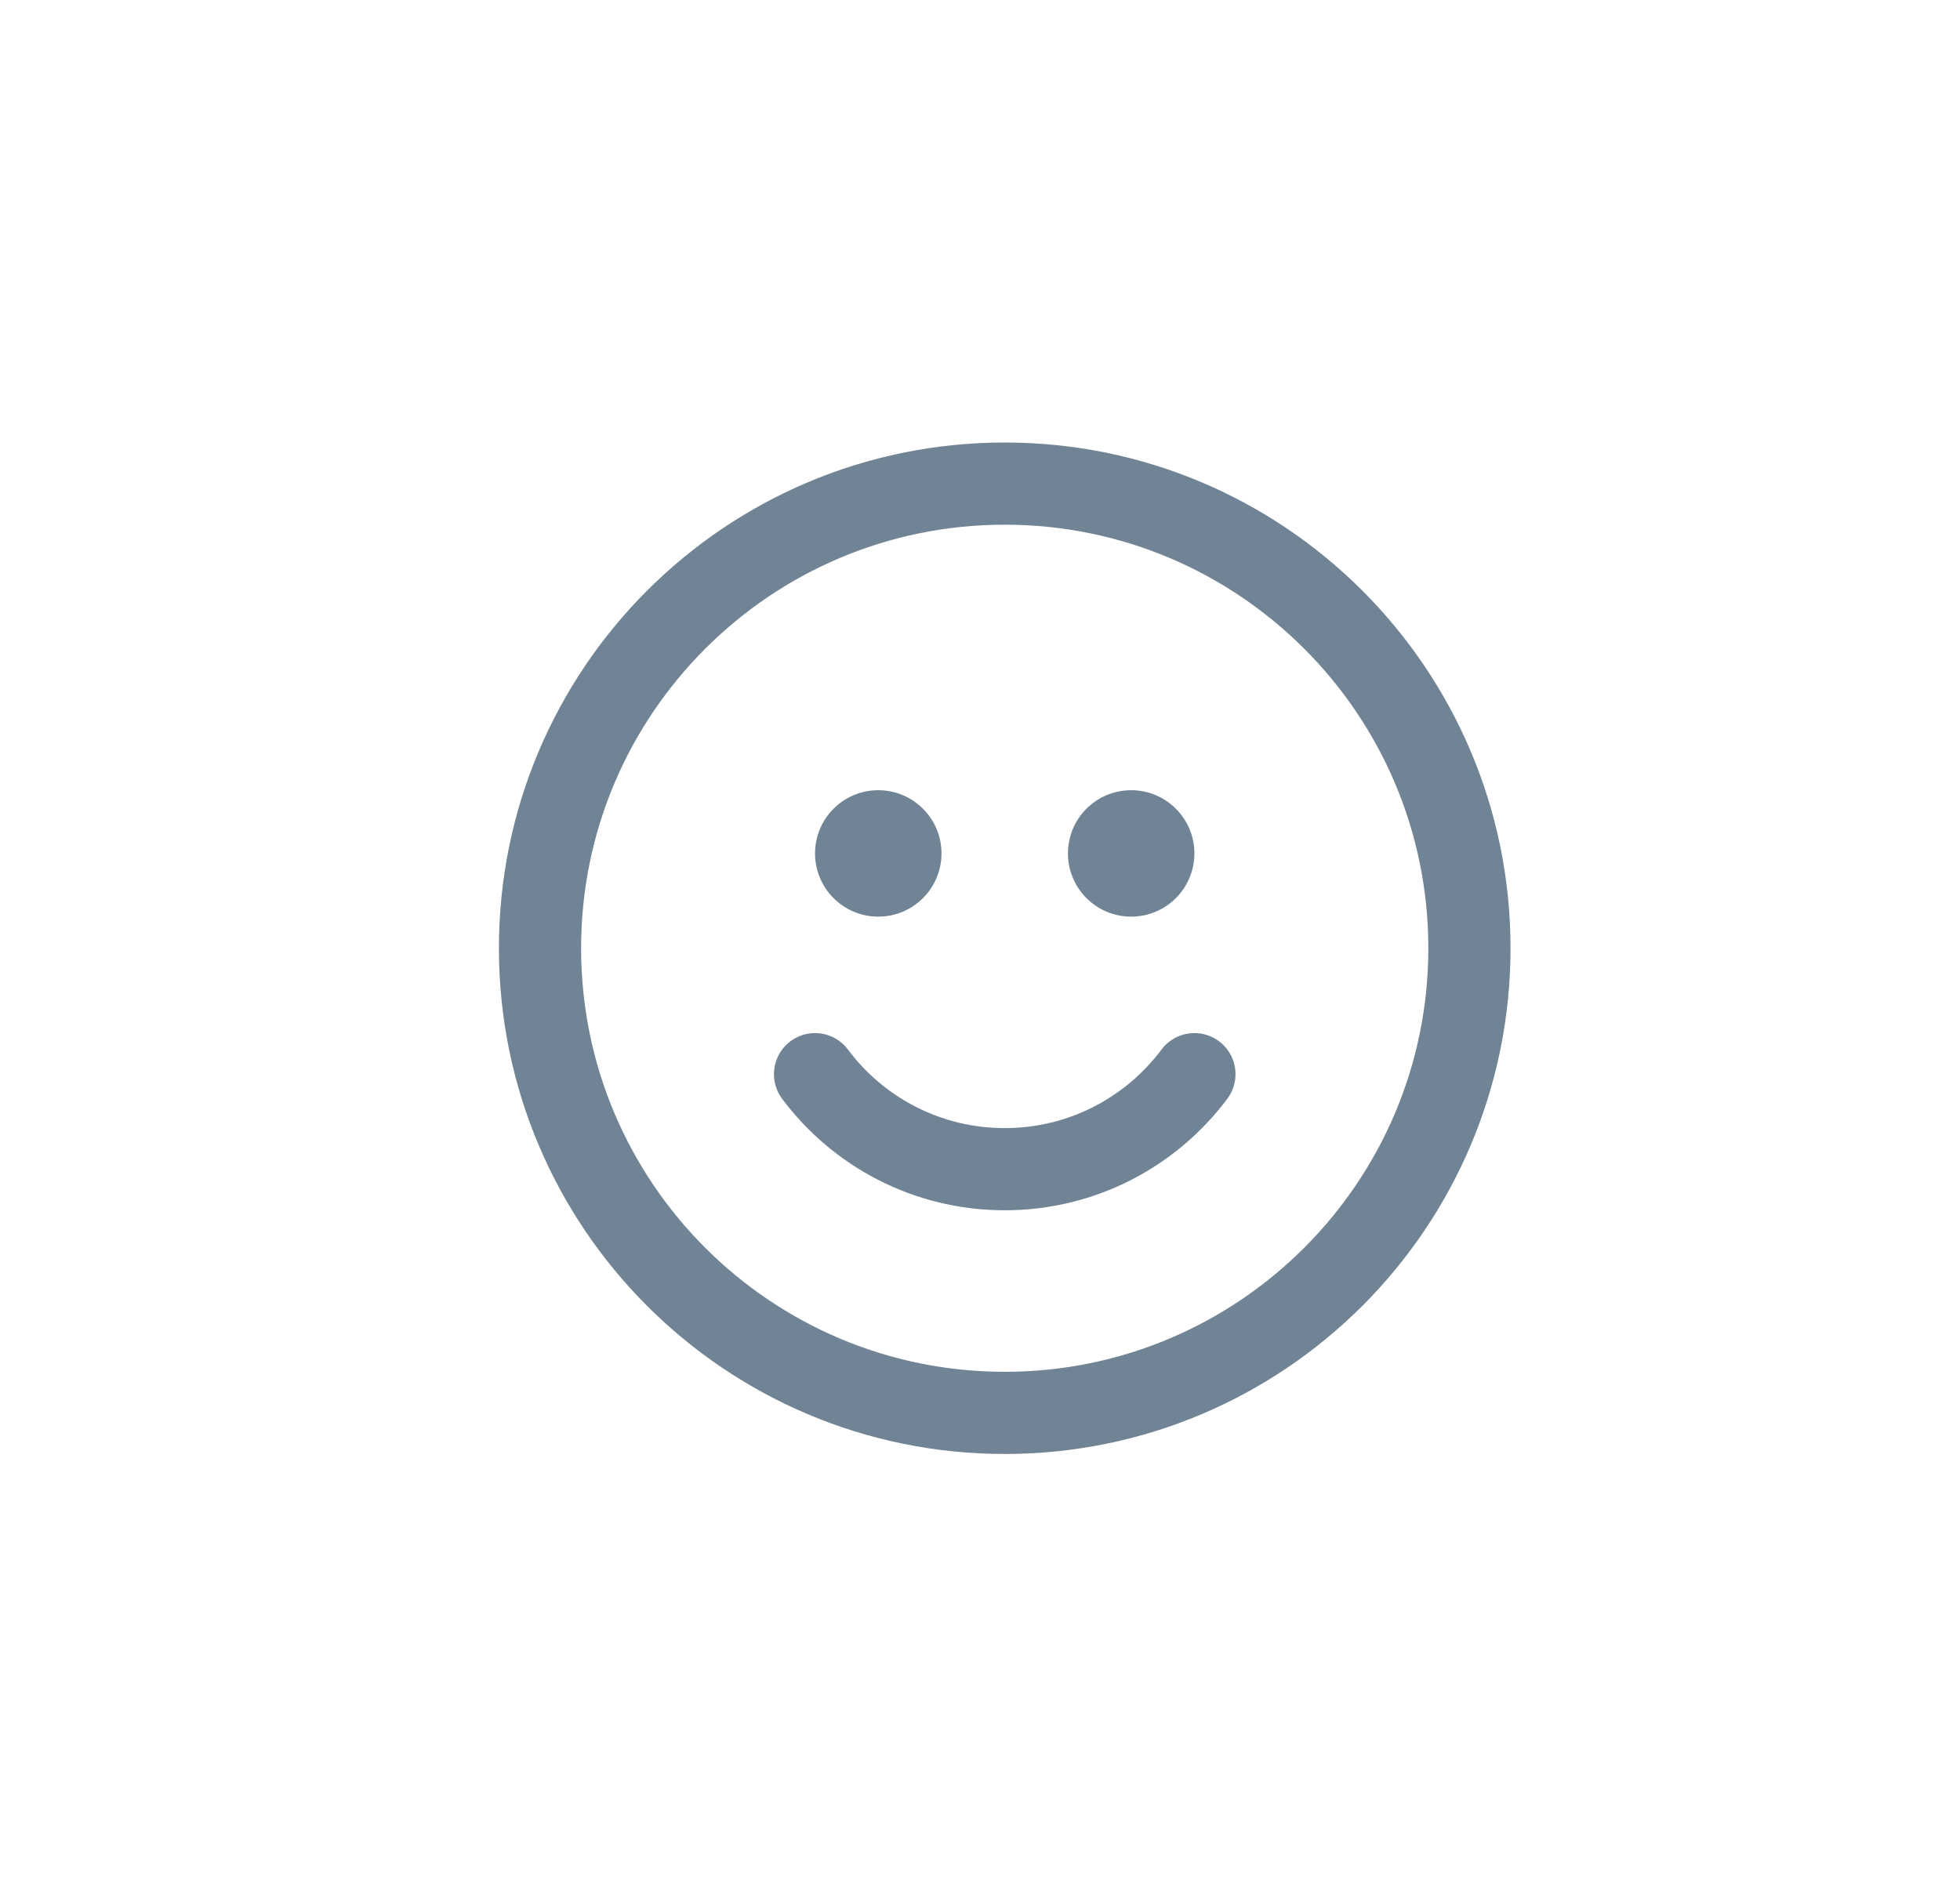
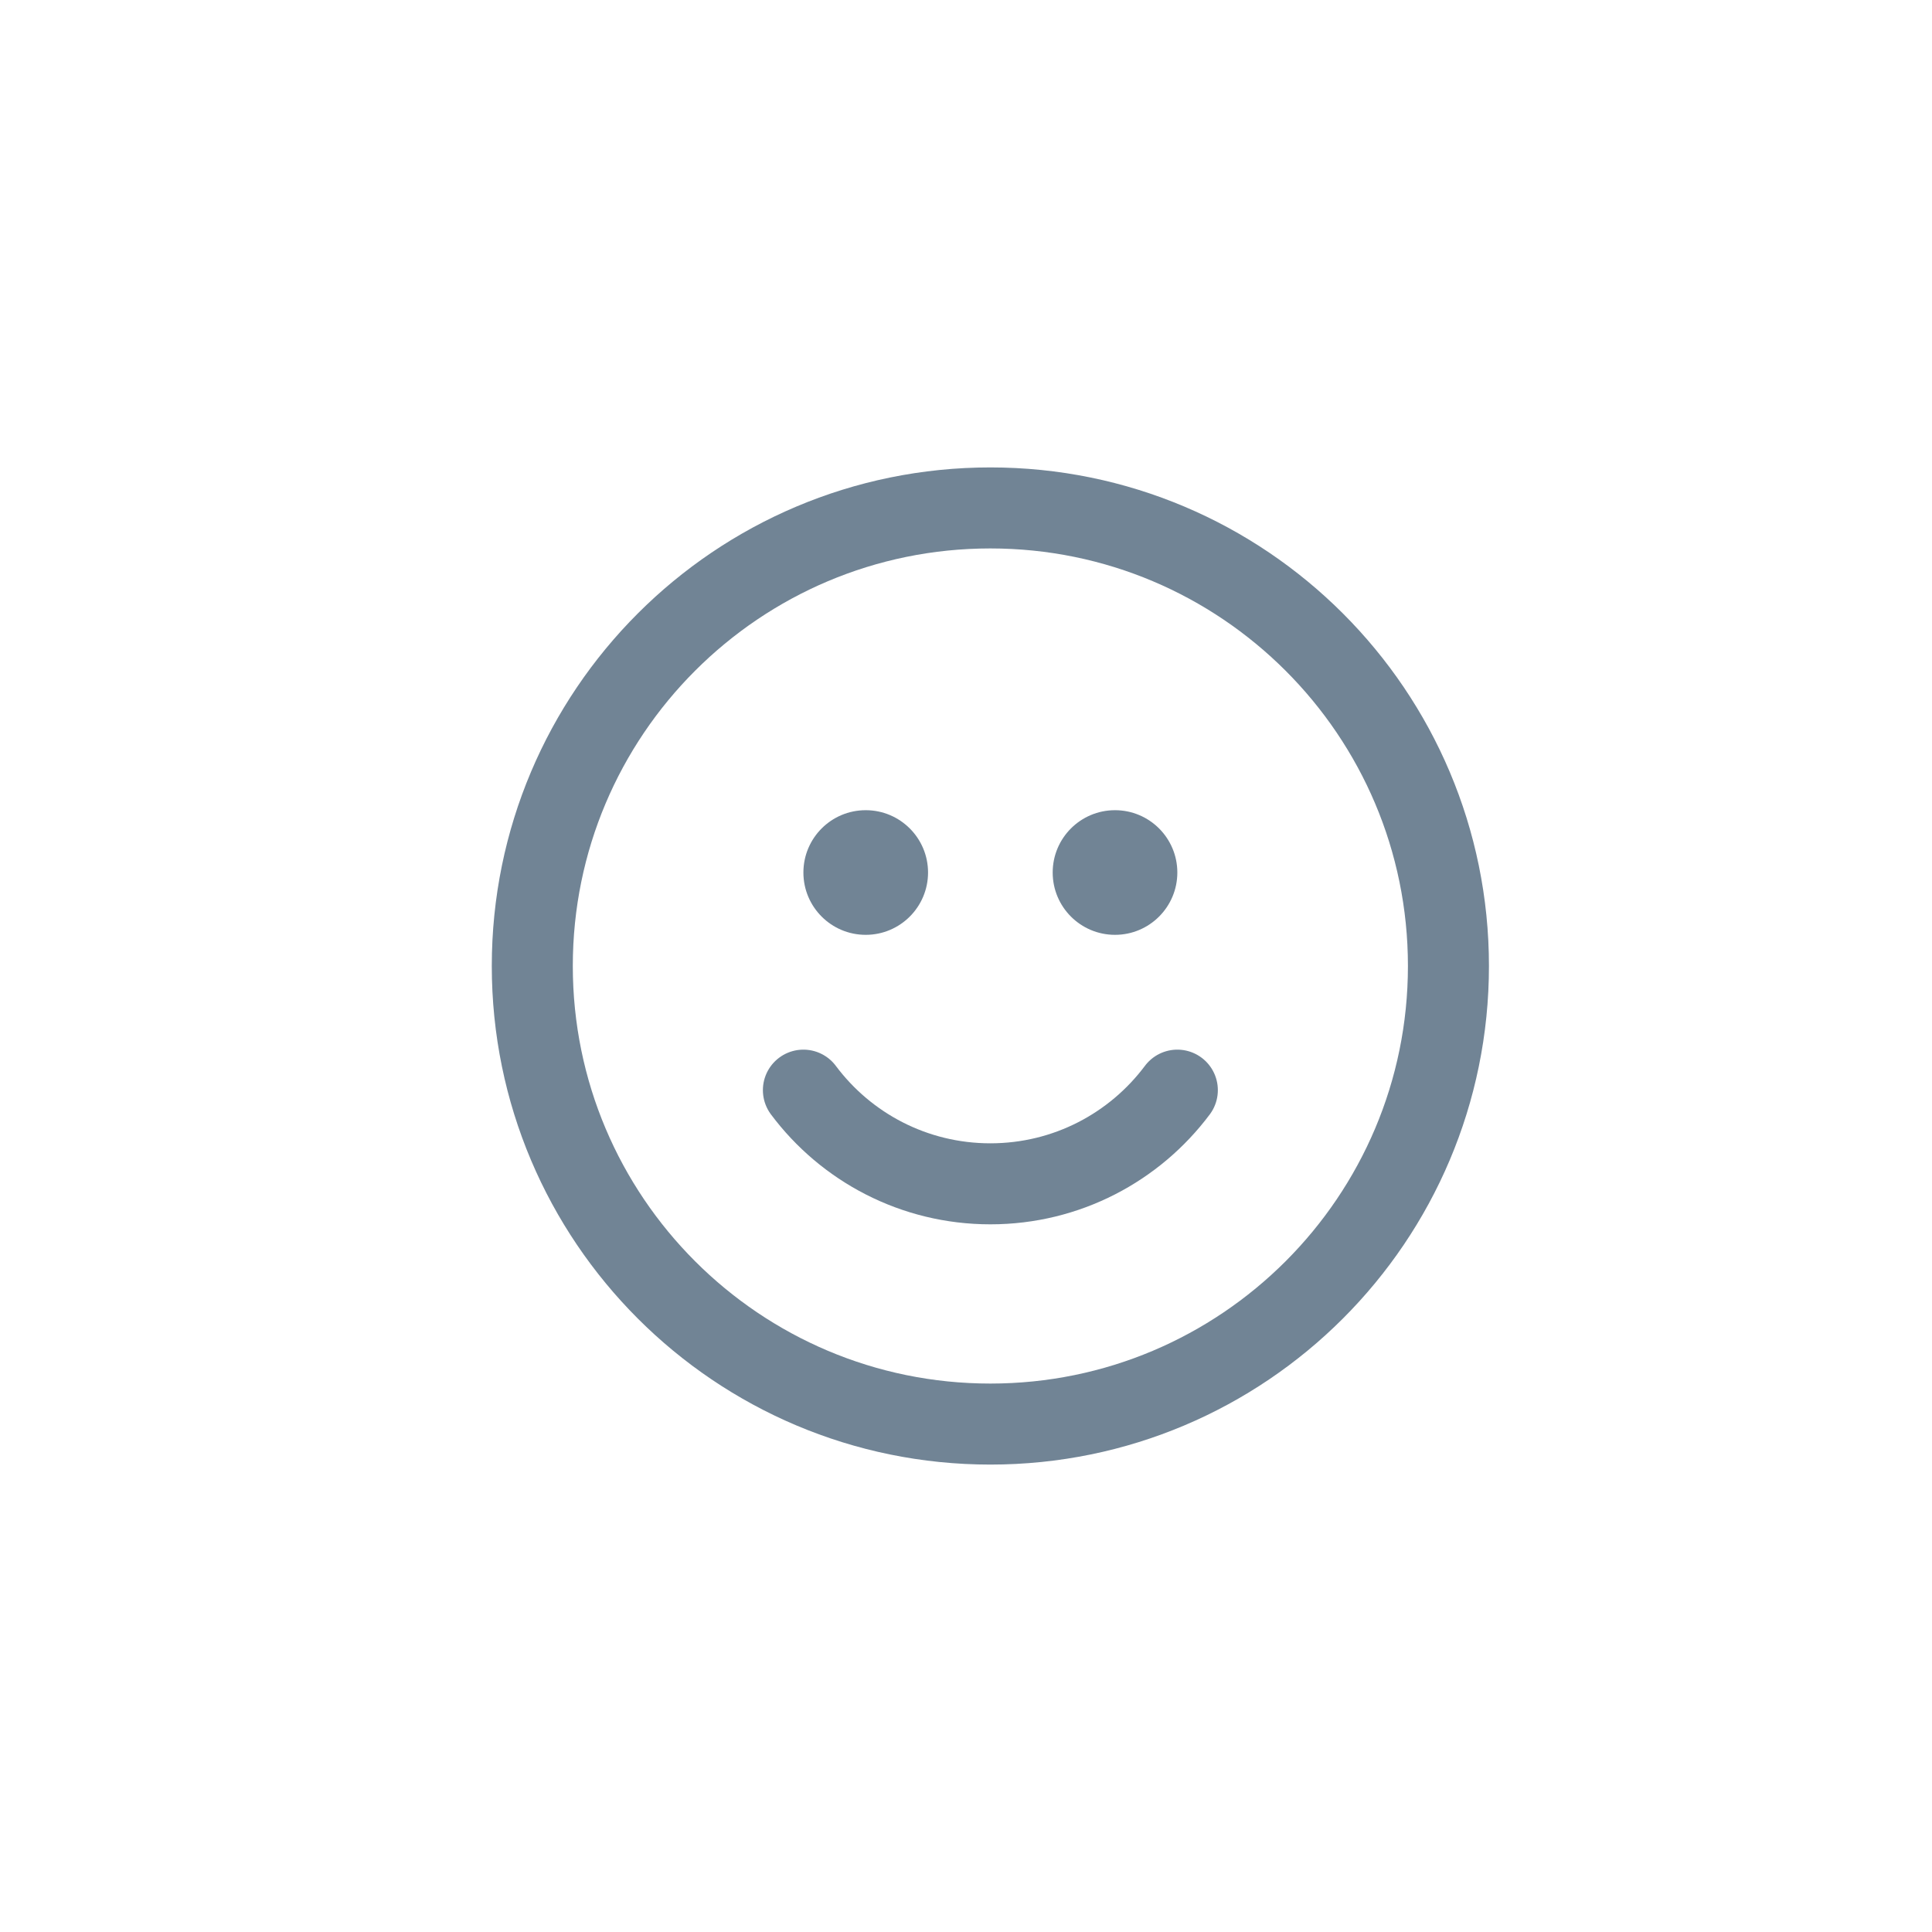
- <svg xmlns="http://www.w3.org/2000/svg" width="31" height="30" viewBox="0 0 31 30" fill="none">
+ <svg xmlns="http://www.w3.org/2000/svg" width="30" height="30" viewBox="0 0 31 30" fill="none">
  <path d="M23.241 15C23.241 19.059 19.95 22.35 15.891 22.35C11.831 22.35 8.541 19.059 8.541 15C8.541 10.941 11.831 7.65 15.891 7.65C19.95 7.65 23.241 10.941 23.241 15Z" stroke="#355069" stroke-opacity="0.7" stroke-width="1.3" />
  <path d="M18.891 16.992C18.208 17.905 17.118 18.495 15.891 18.495C14.663 18.495 13.573 17.905 12.891 16.992" stroke="#355069" stroke-opacity="0.7" stroke-width="1.3" stroke-linecap="round" />
  <path d="M13.891 14.5C14.443 14.5 14.891 14.052 14.891 13.5C14.891 12.948 14.443 12.5 13.891 12.5C13.338 12.5 12.891 12.948 12.891 13.5C12.891 14.052 13.338 14.5 13.891 14.5Z" fill="#355069" fill-opacity="0.7" />
  <path d="M17.891 14.5C18.443 14.5 18.891 14.052 18.891 13.5C18.891 12.948 18.443 12.5 17.891 12.5C17.338 12.5 16.891 12.948 16.891 13.5C16.891 14.052 17.338 14.5 17.891 14.5Z" fill="#355069" fill-opacity="0.7" />
</svg>
